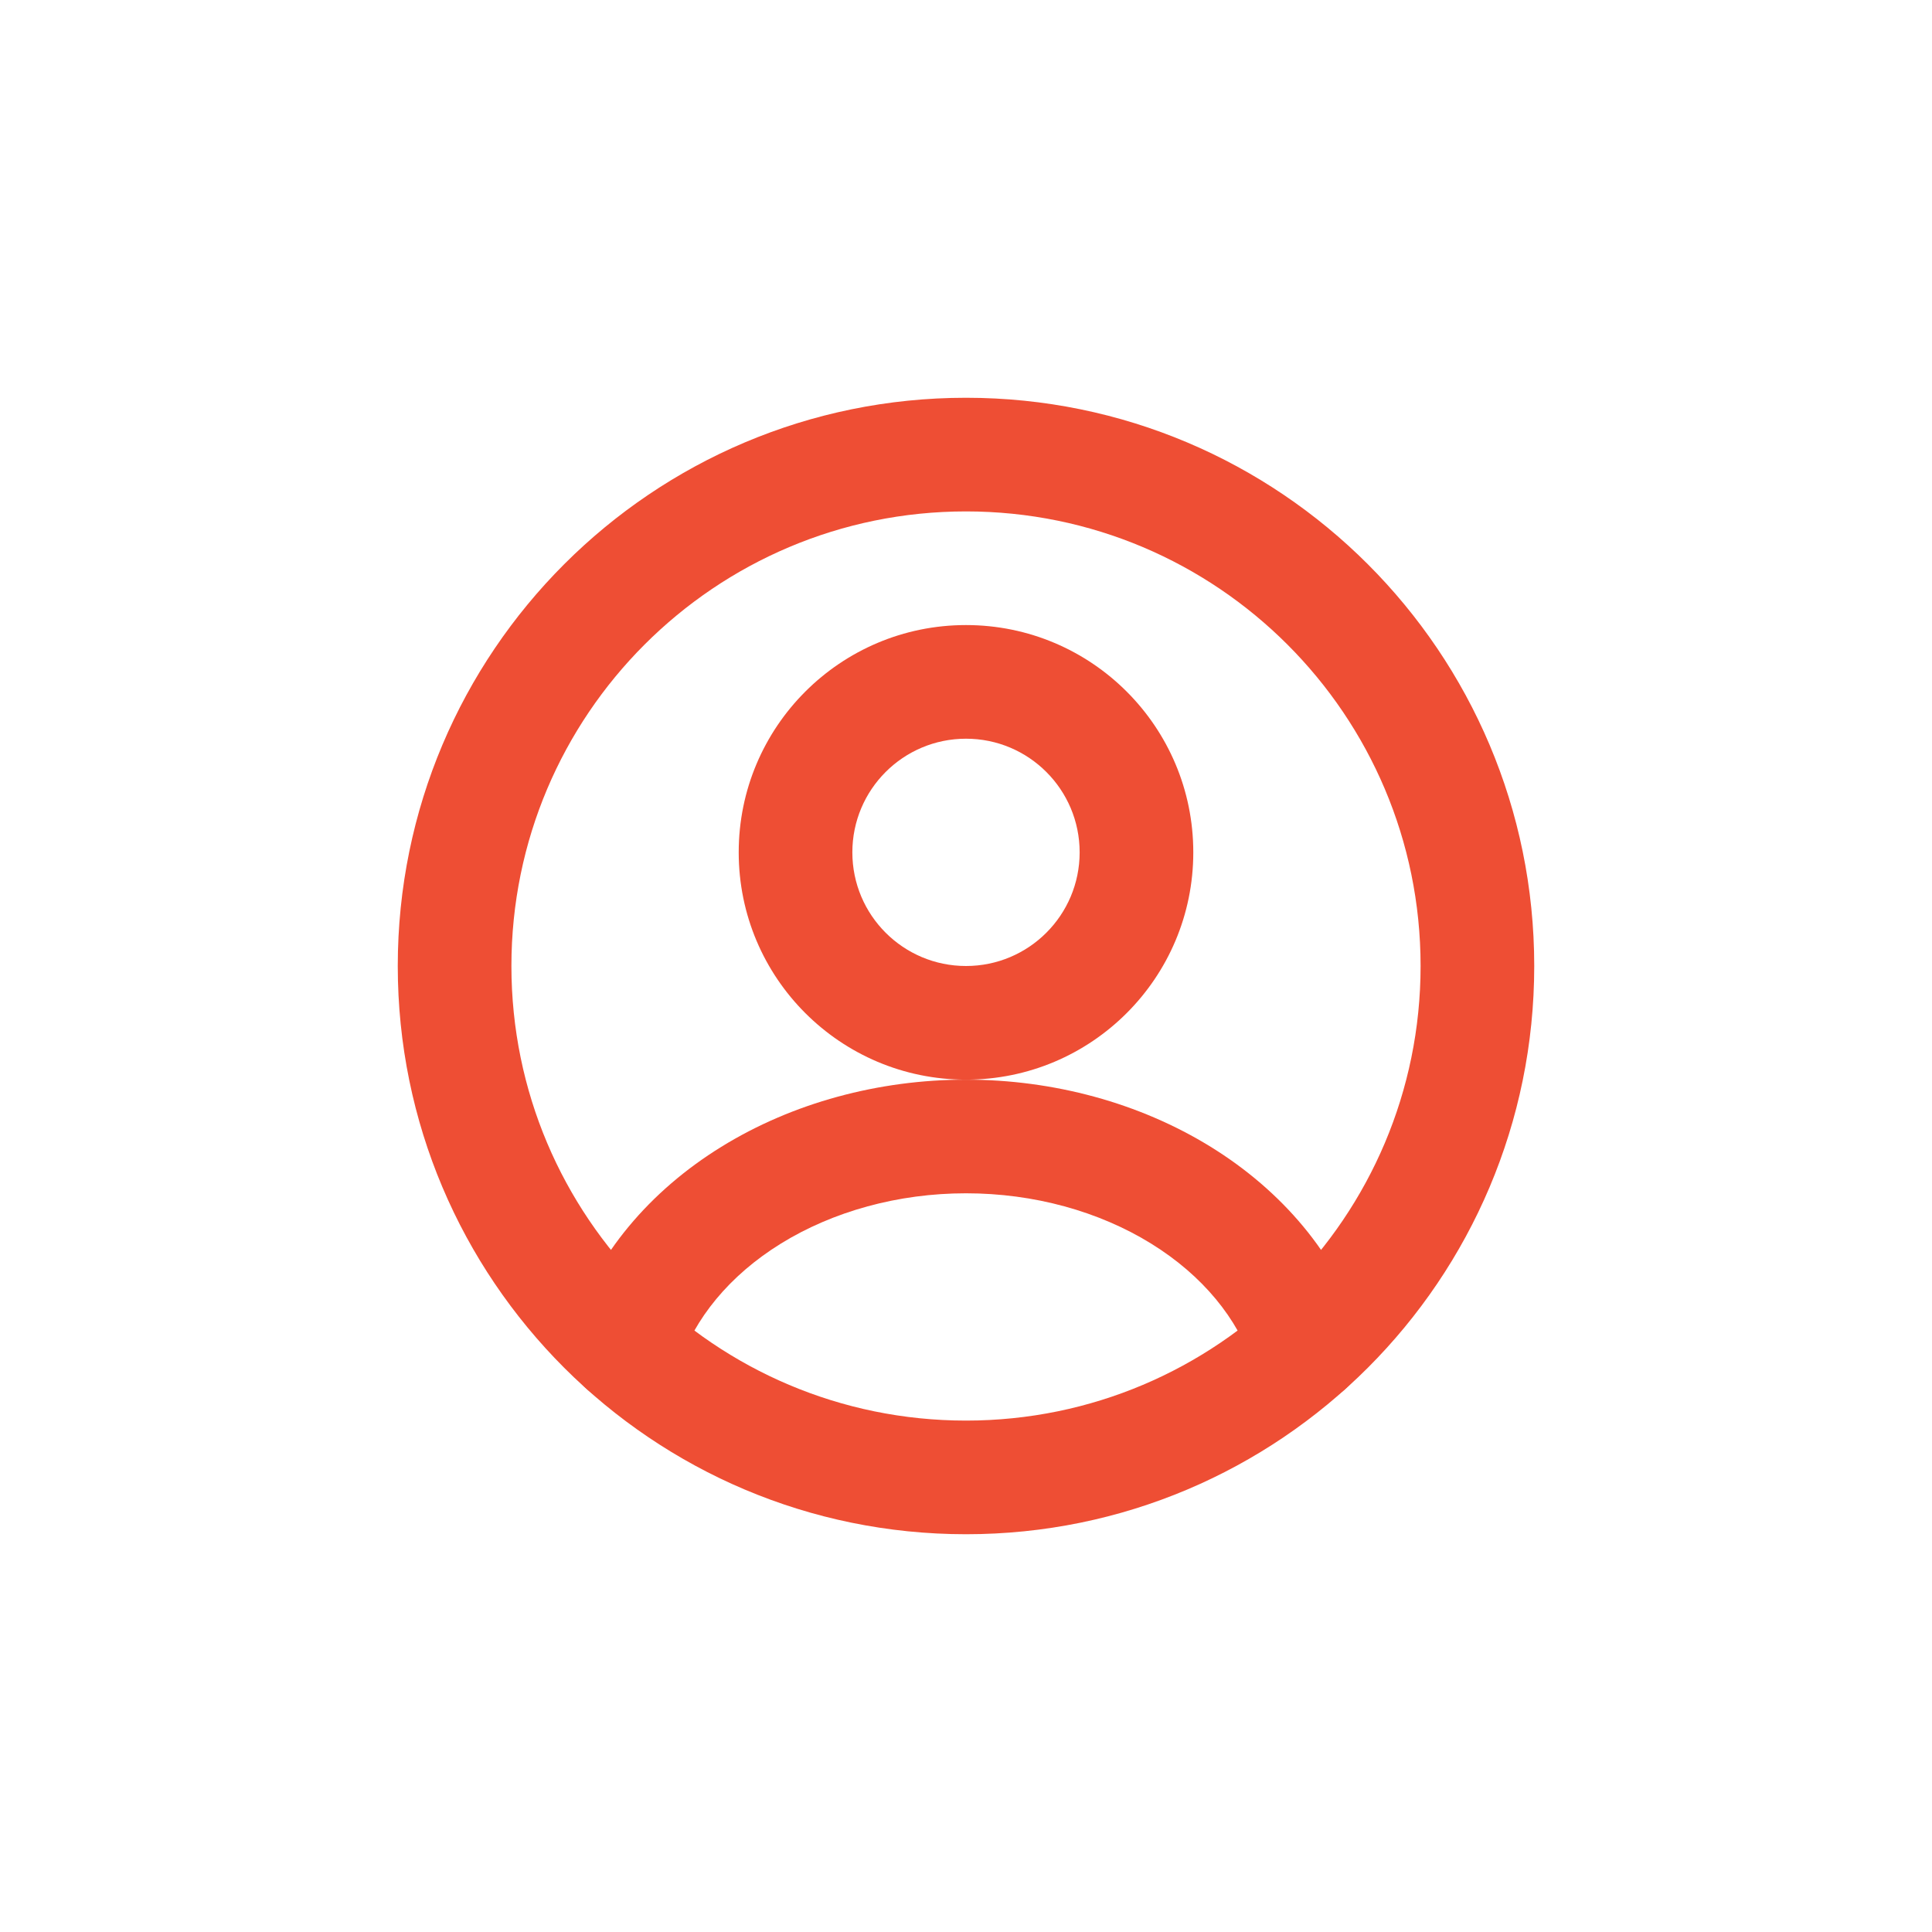
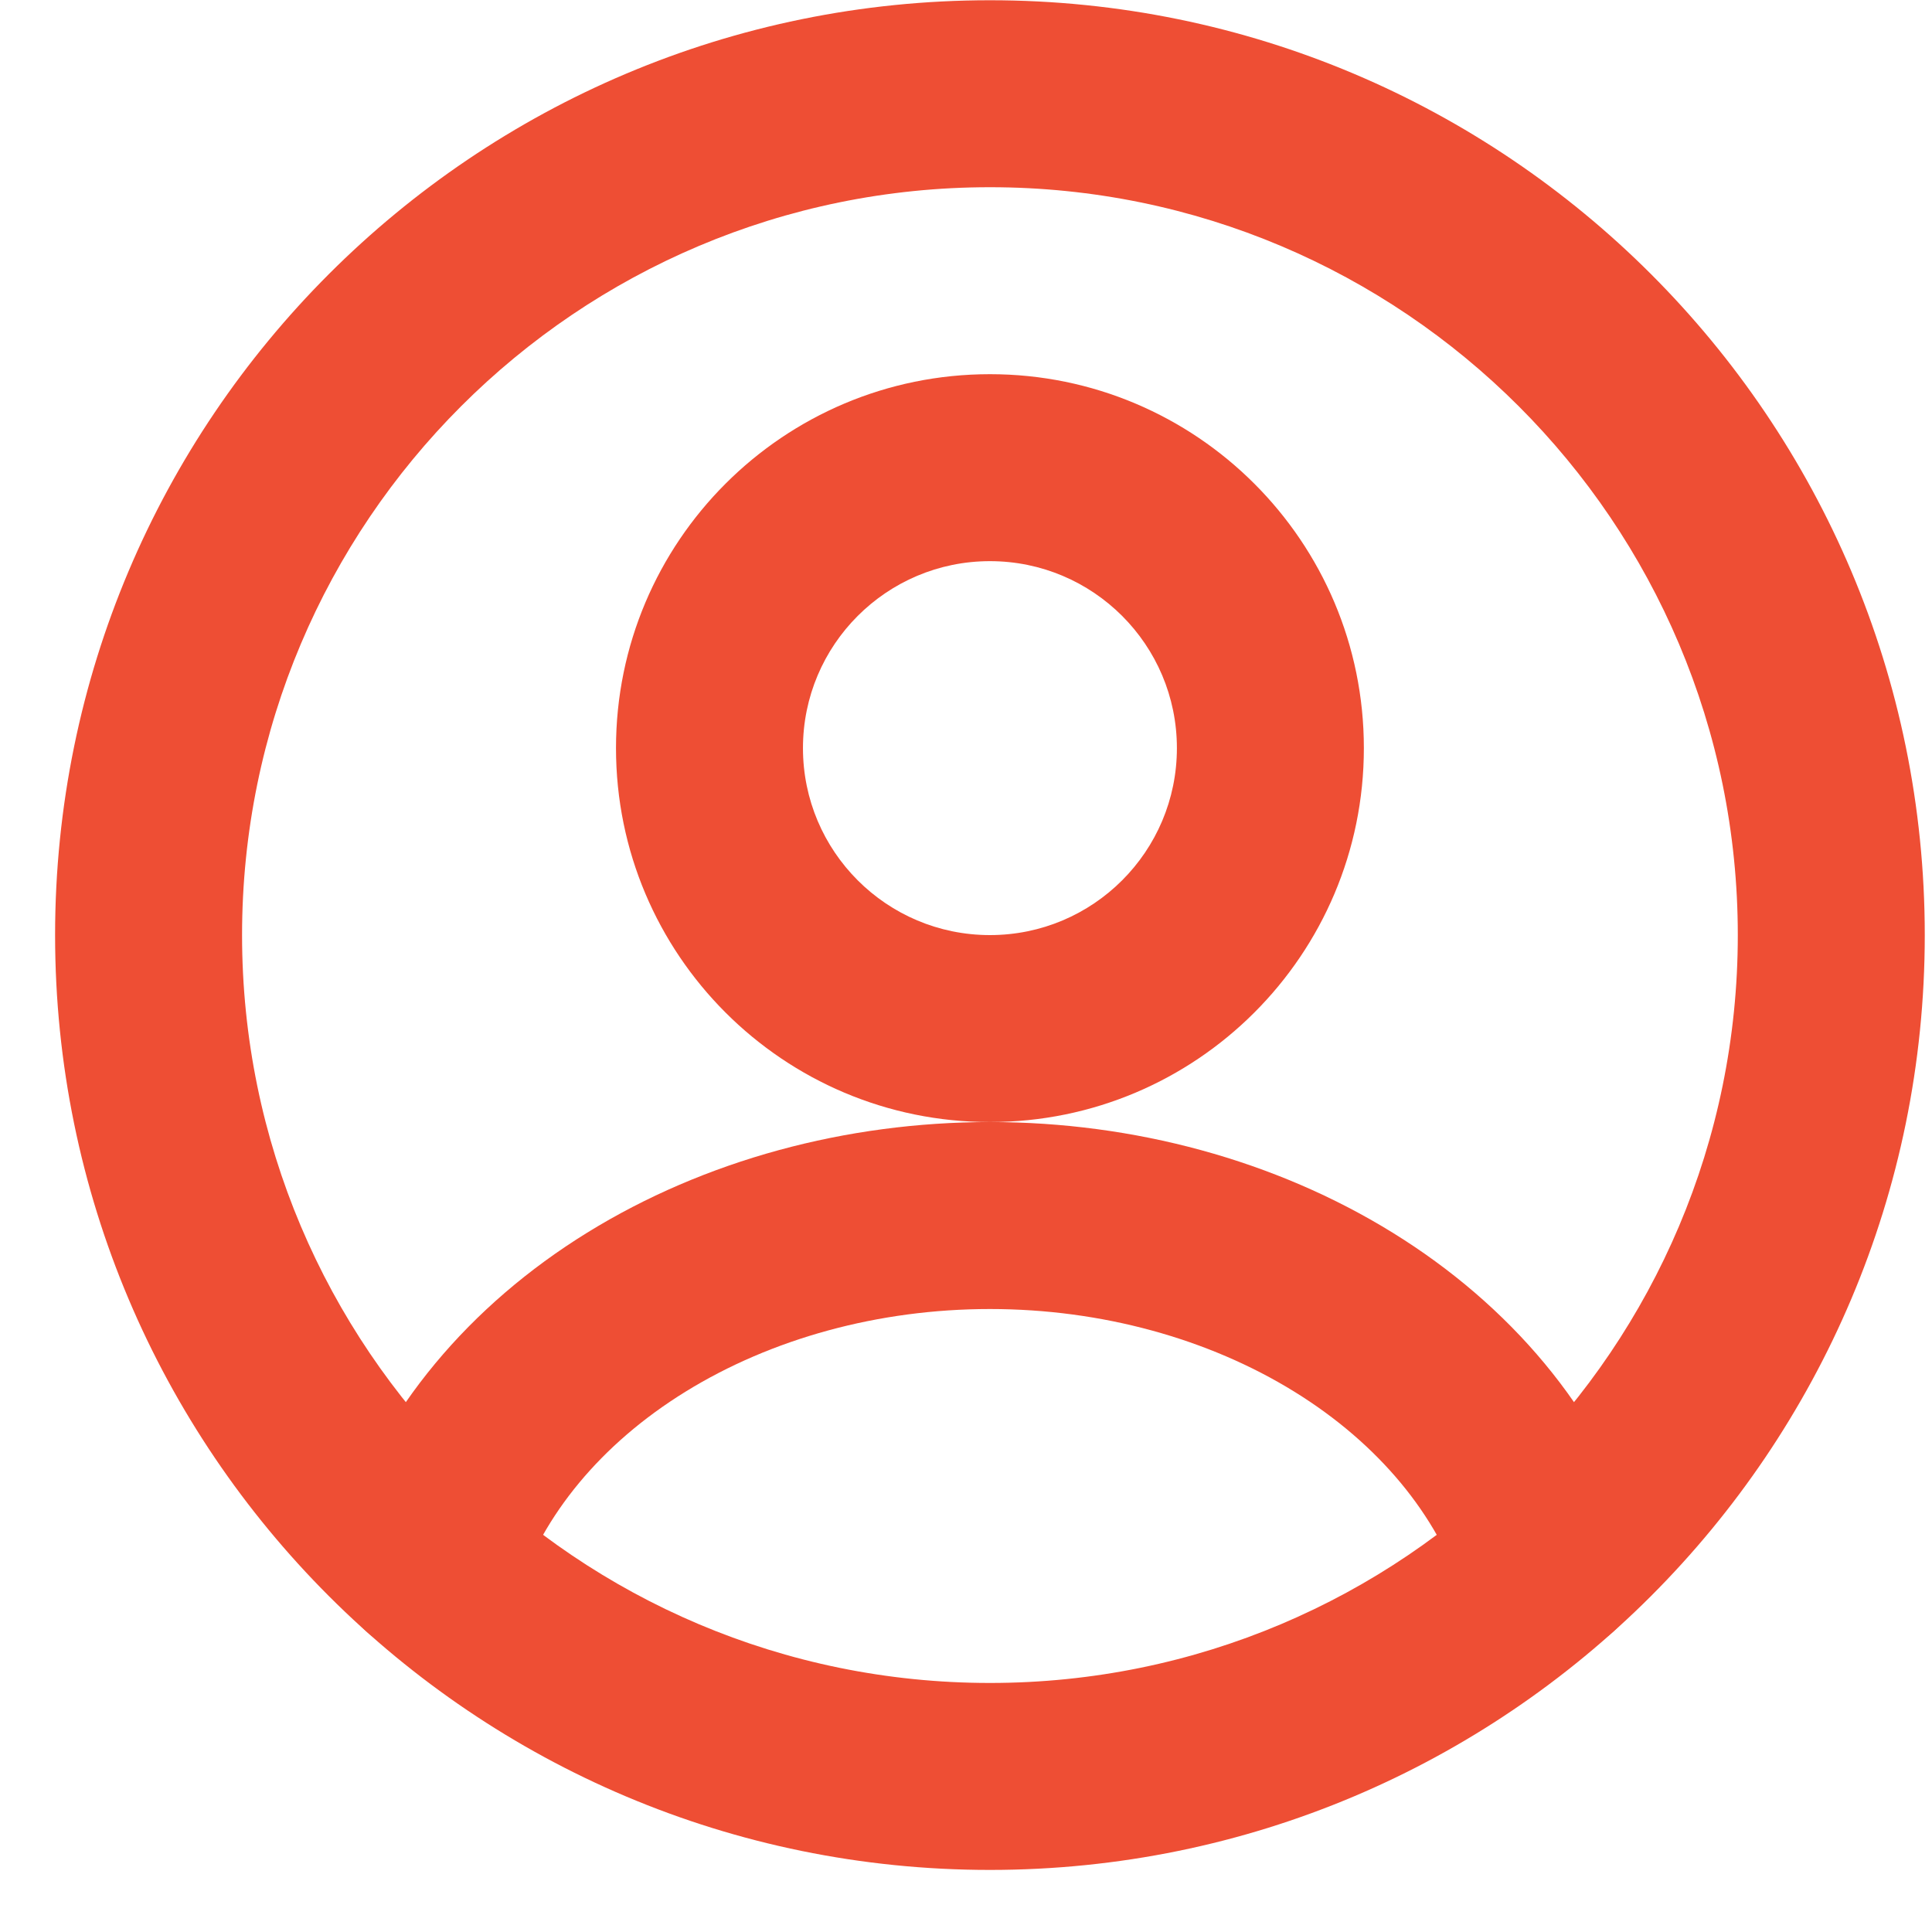
- <svg xmlns="http://www.w3.org/2000/svg" width="51" height="51" viewBox="0 0 51 51" fill="none">
-   <path fill-rule="evenodd" clip-rule="evenodd" d="M25.5 19.5C23.843 19.5 22.5 20.843 22.5 22.5C22.5 24.157 23.843 25.5 25.5 25.5C27.157 25.5 28.5 24.157 28.5 22.5C28.5 20.843 27.157 19.5 25.5 19.5ZM19.5 22.5C19.5 19.186 22.186 16.5 25.5 16.5C28.814 16.5 31.5 19.186 31.5 22.5C31.5 25.814 28.814 28.5 25.5 28.5C22.186 28.5 19.5 25.814 19.5 22.5Z" fill="#EE4E34" />
-   <path fill-rule="evenodd" clip-rule="evenodd" d="M25.5 13.5C18.873 13.5 13.5 18.873 13.5 25.5C13.5 32.127 18.873 37.5 25.5 37.5C32.127 37.5 37.5 32.127 37.5 25.5C37.5 18.873 32.127 13.5 25.5 13.5ZM10.5 25.5C10.5 17.216 17.216 10.5 25.5 10.5C33.784 10.5 40.5 17.216 40.5 25.5C40.5 33.784 33.784 40.5 25.5 40.5C17.216 40.5 10.5 33.784 10.5 25.5Z" fill="#EE4E34" />
-   <path fill-rule="evenodd" clip-rule="evenodd" d="M19.04 30.274C20.921 29.112 23.192 28.5 25.5 28.5C27.809 28.5 30.079 29.112 31.961 30.274C33.843 31.436 35.267 33.111 35.924 35.085C36.185 35.871 35.76 36.72 34.974 36.982C34.188 37.244 33.339 36.819 33.077 36.033C32.673 34.817 31.756 33.673 30.384 32.826C29.011 31.978 27.294 31.5 25.5 31.5C23.707 31.5 21.99 31.978 20.616 32.826C19.245 33.673 18.328 34.817 17.924 36.033C17.662 36.819 16.813 37.244 16.027 36.982C15.241 36.72 14.816 35.871 15.077 35.085C15.734 33.111 17.157 31.436 19.04 30.274Z" fill="#EE4E34" />
+ <svg xmlns="http://www.w3.org/2000/svg" width="31" height="31" viewBox="0 0 31 31" fill="none">
+   <path fill-rule="evenodd" clip-rule="evenodd" d="M15.884 9.004C14.227 9.004 12.884 10.347 12.884 12.004C12.884 13.661 14.227 15.004 15.884 15.004C17.541 15.004 18.884 13.661 18.884 12.004C18.884 10.347 17.541 9.004 15.884 9.004ZM9.884 12.004C9.884 8.69 12.57 6.004 15.884 6.004C19.198 6.004 21.884 8.69 21.884 12.004C21.884 15.318 19.198 18.004 15.884 18.004C12.57 18.004 9.884 15.318 9.884 12.004Z" fill="#EE4E34" />
+   <path fill-rule="evenodd" clip-rule="evenodd" d="M15.884 3.004C9.256 3.004 3.884 8.376 3.884 15.004C3.884 21.631 9.256 27.004 15.884 27.004C22.511 27.004 27.884 21.631 27.884 15.004C27.884 8.376 22.511 3.004 15.884 3.004ZM0.884 15.004C0.884 6.72 7.6 0.004 15.884 0.004C24.168 0.004 30.884 6.72 30.884 15.004C30.884 23.288 24.168 30.004 15.884 30.004C7.6 30.004 0.884 23.288 0.884 15.004Z" fill="#EE4E34" />
+   <path fill-rule="evenodd" clip-rule="evenodd" d="M9.423 19.778C11.305 18.616 13.575 18.004 15.884 18.004C18.192 18.004 20.463 18.616 22.344 19.778C24.227 20.94 25.65 22.615 26.307 24.589C26.569 25.375 26.143 26.224 25.358 26.486C24.571 26.748 23.722 26.323 23.46 25.537C23.056 24.321 22.139 23.177 20.768 22.33C19.395 21.482 17.677 21.004 15.884 21.004C14.09 21.004 12.373 21.482 11 22.33C9.628 23.177 8.712 24.321 8.307 25.537C8.045 26.323 7.196 26.748 6.41 26.486C5.624 26.224 5.199 25.375 5.46 24.589C6.118 22.615 7.541 20.94 9.423 19.778Z" fill="#EE4E34" />
</svg>
